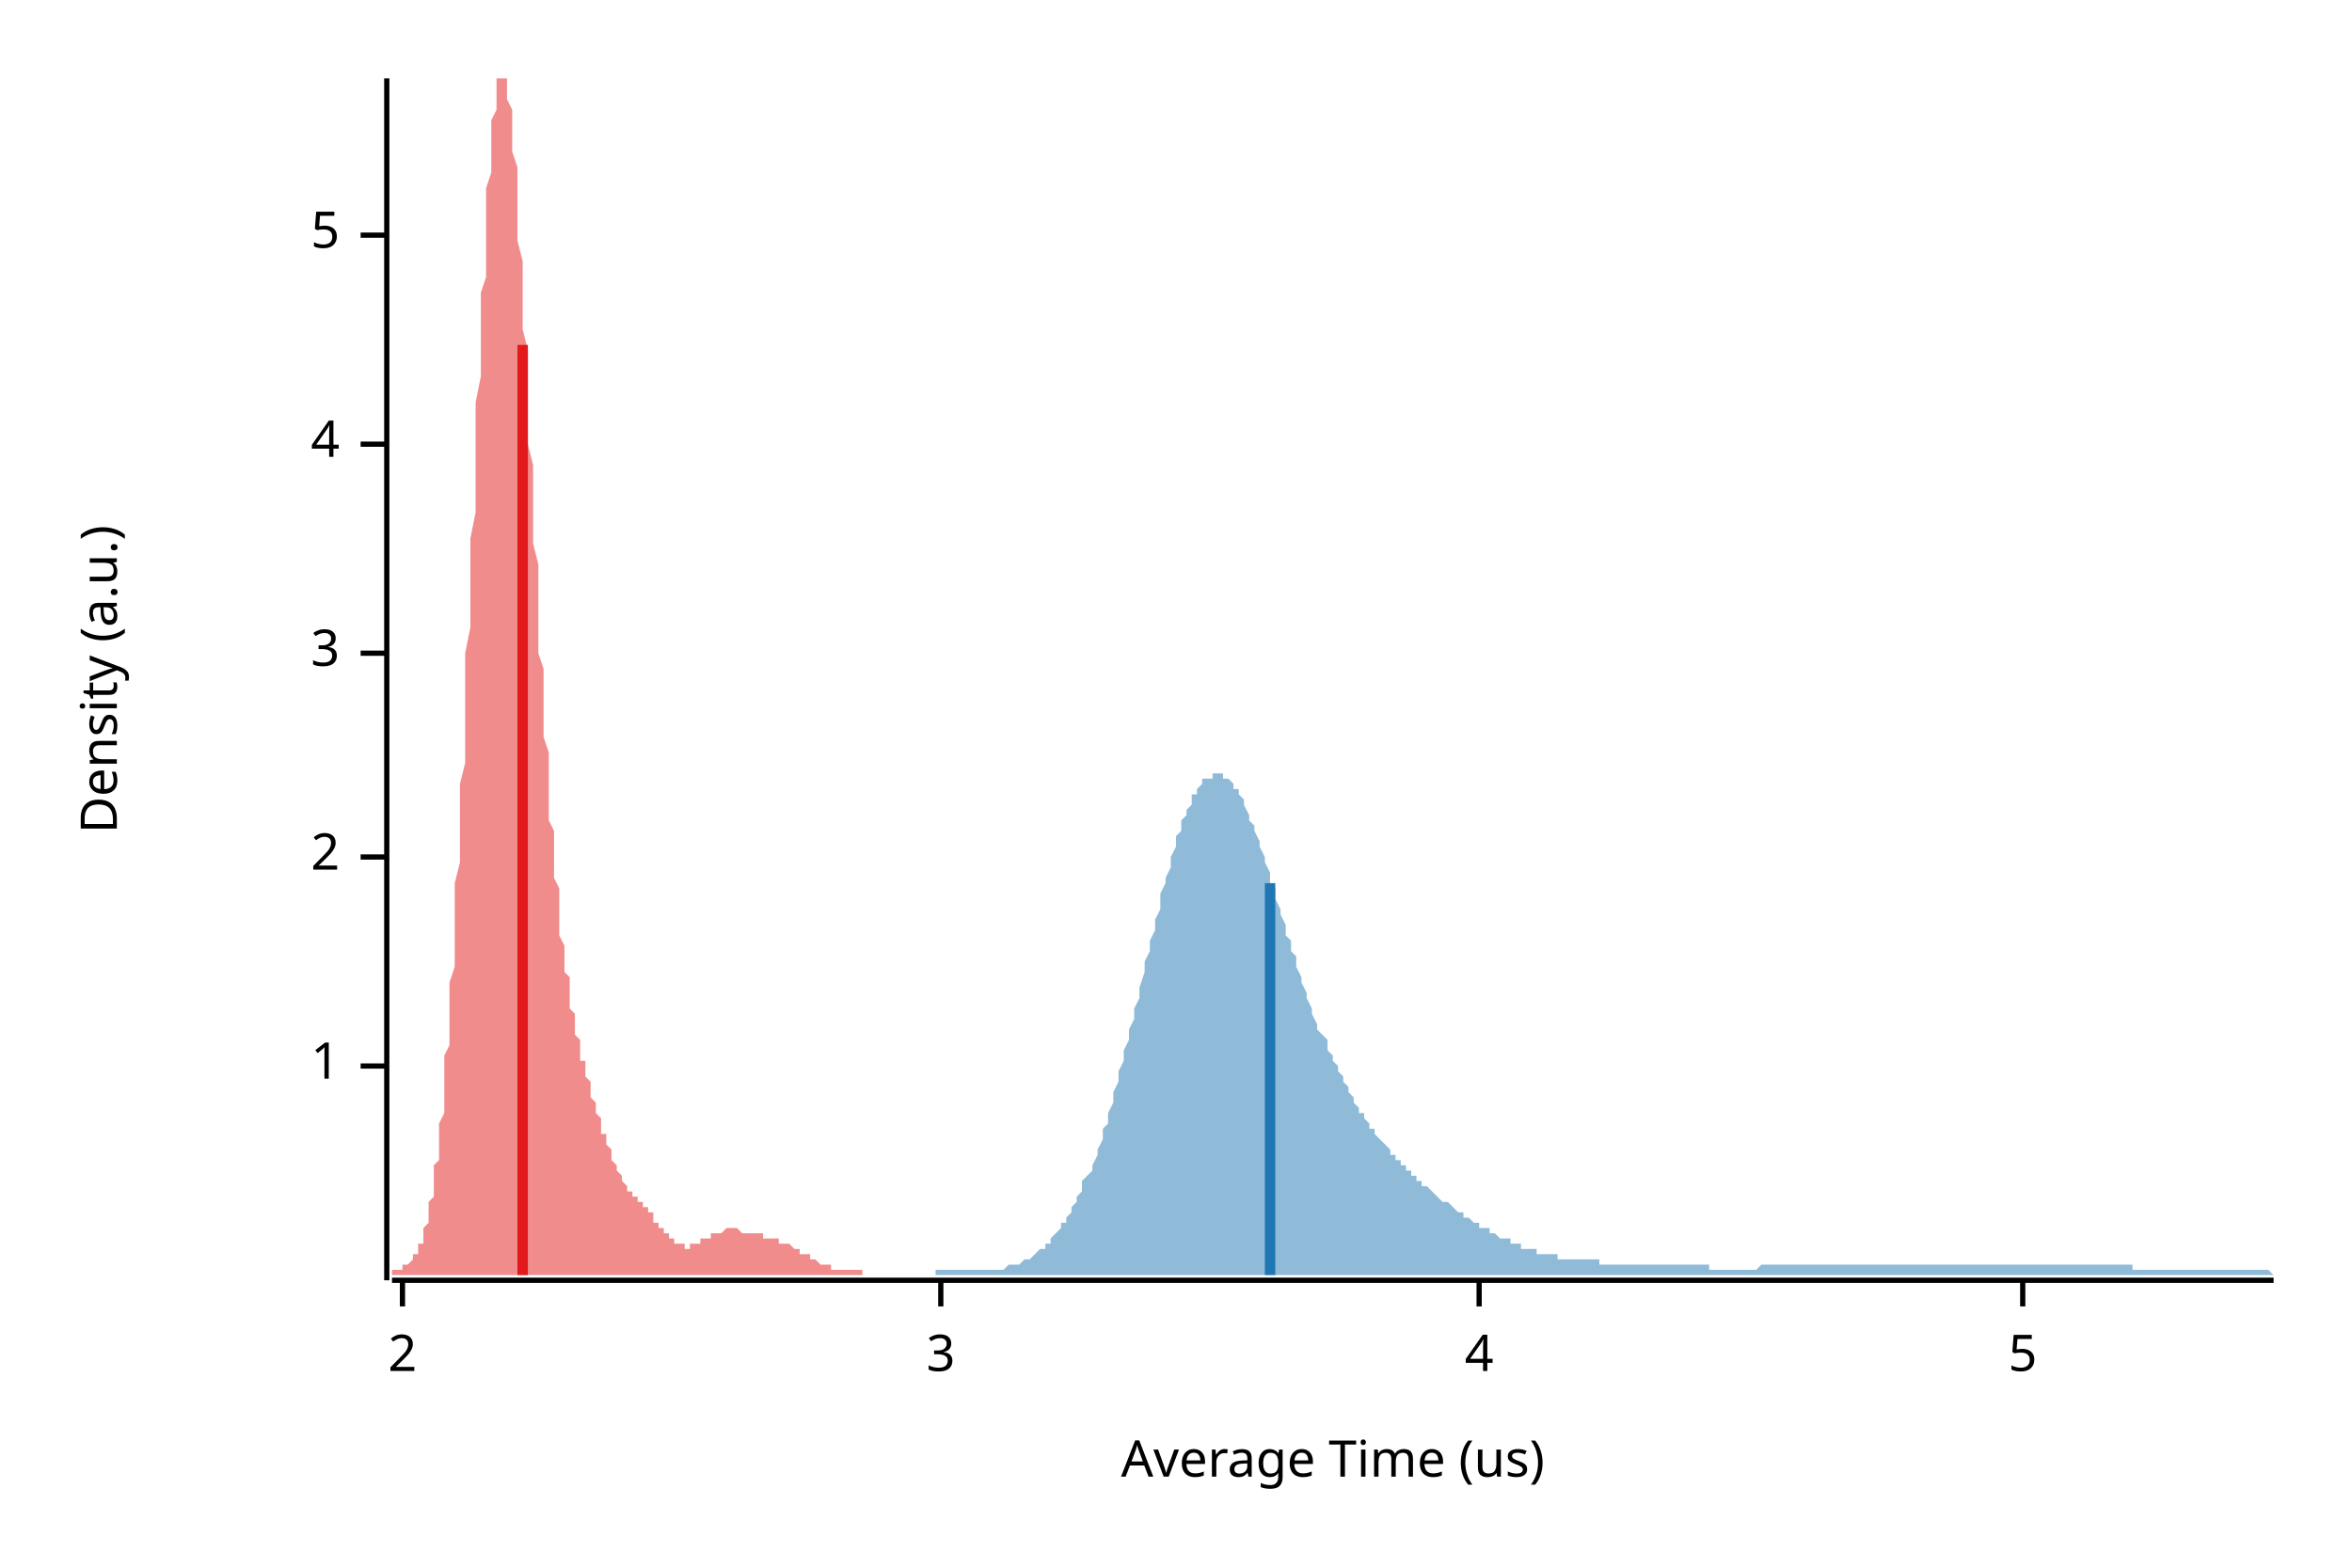
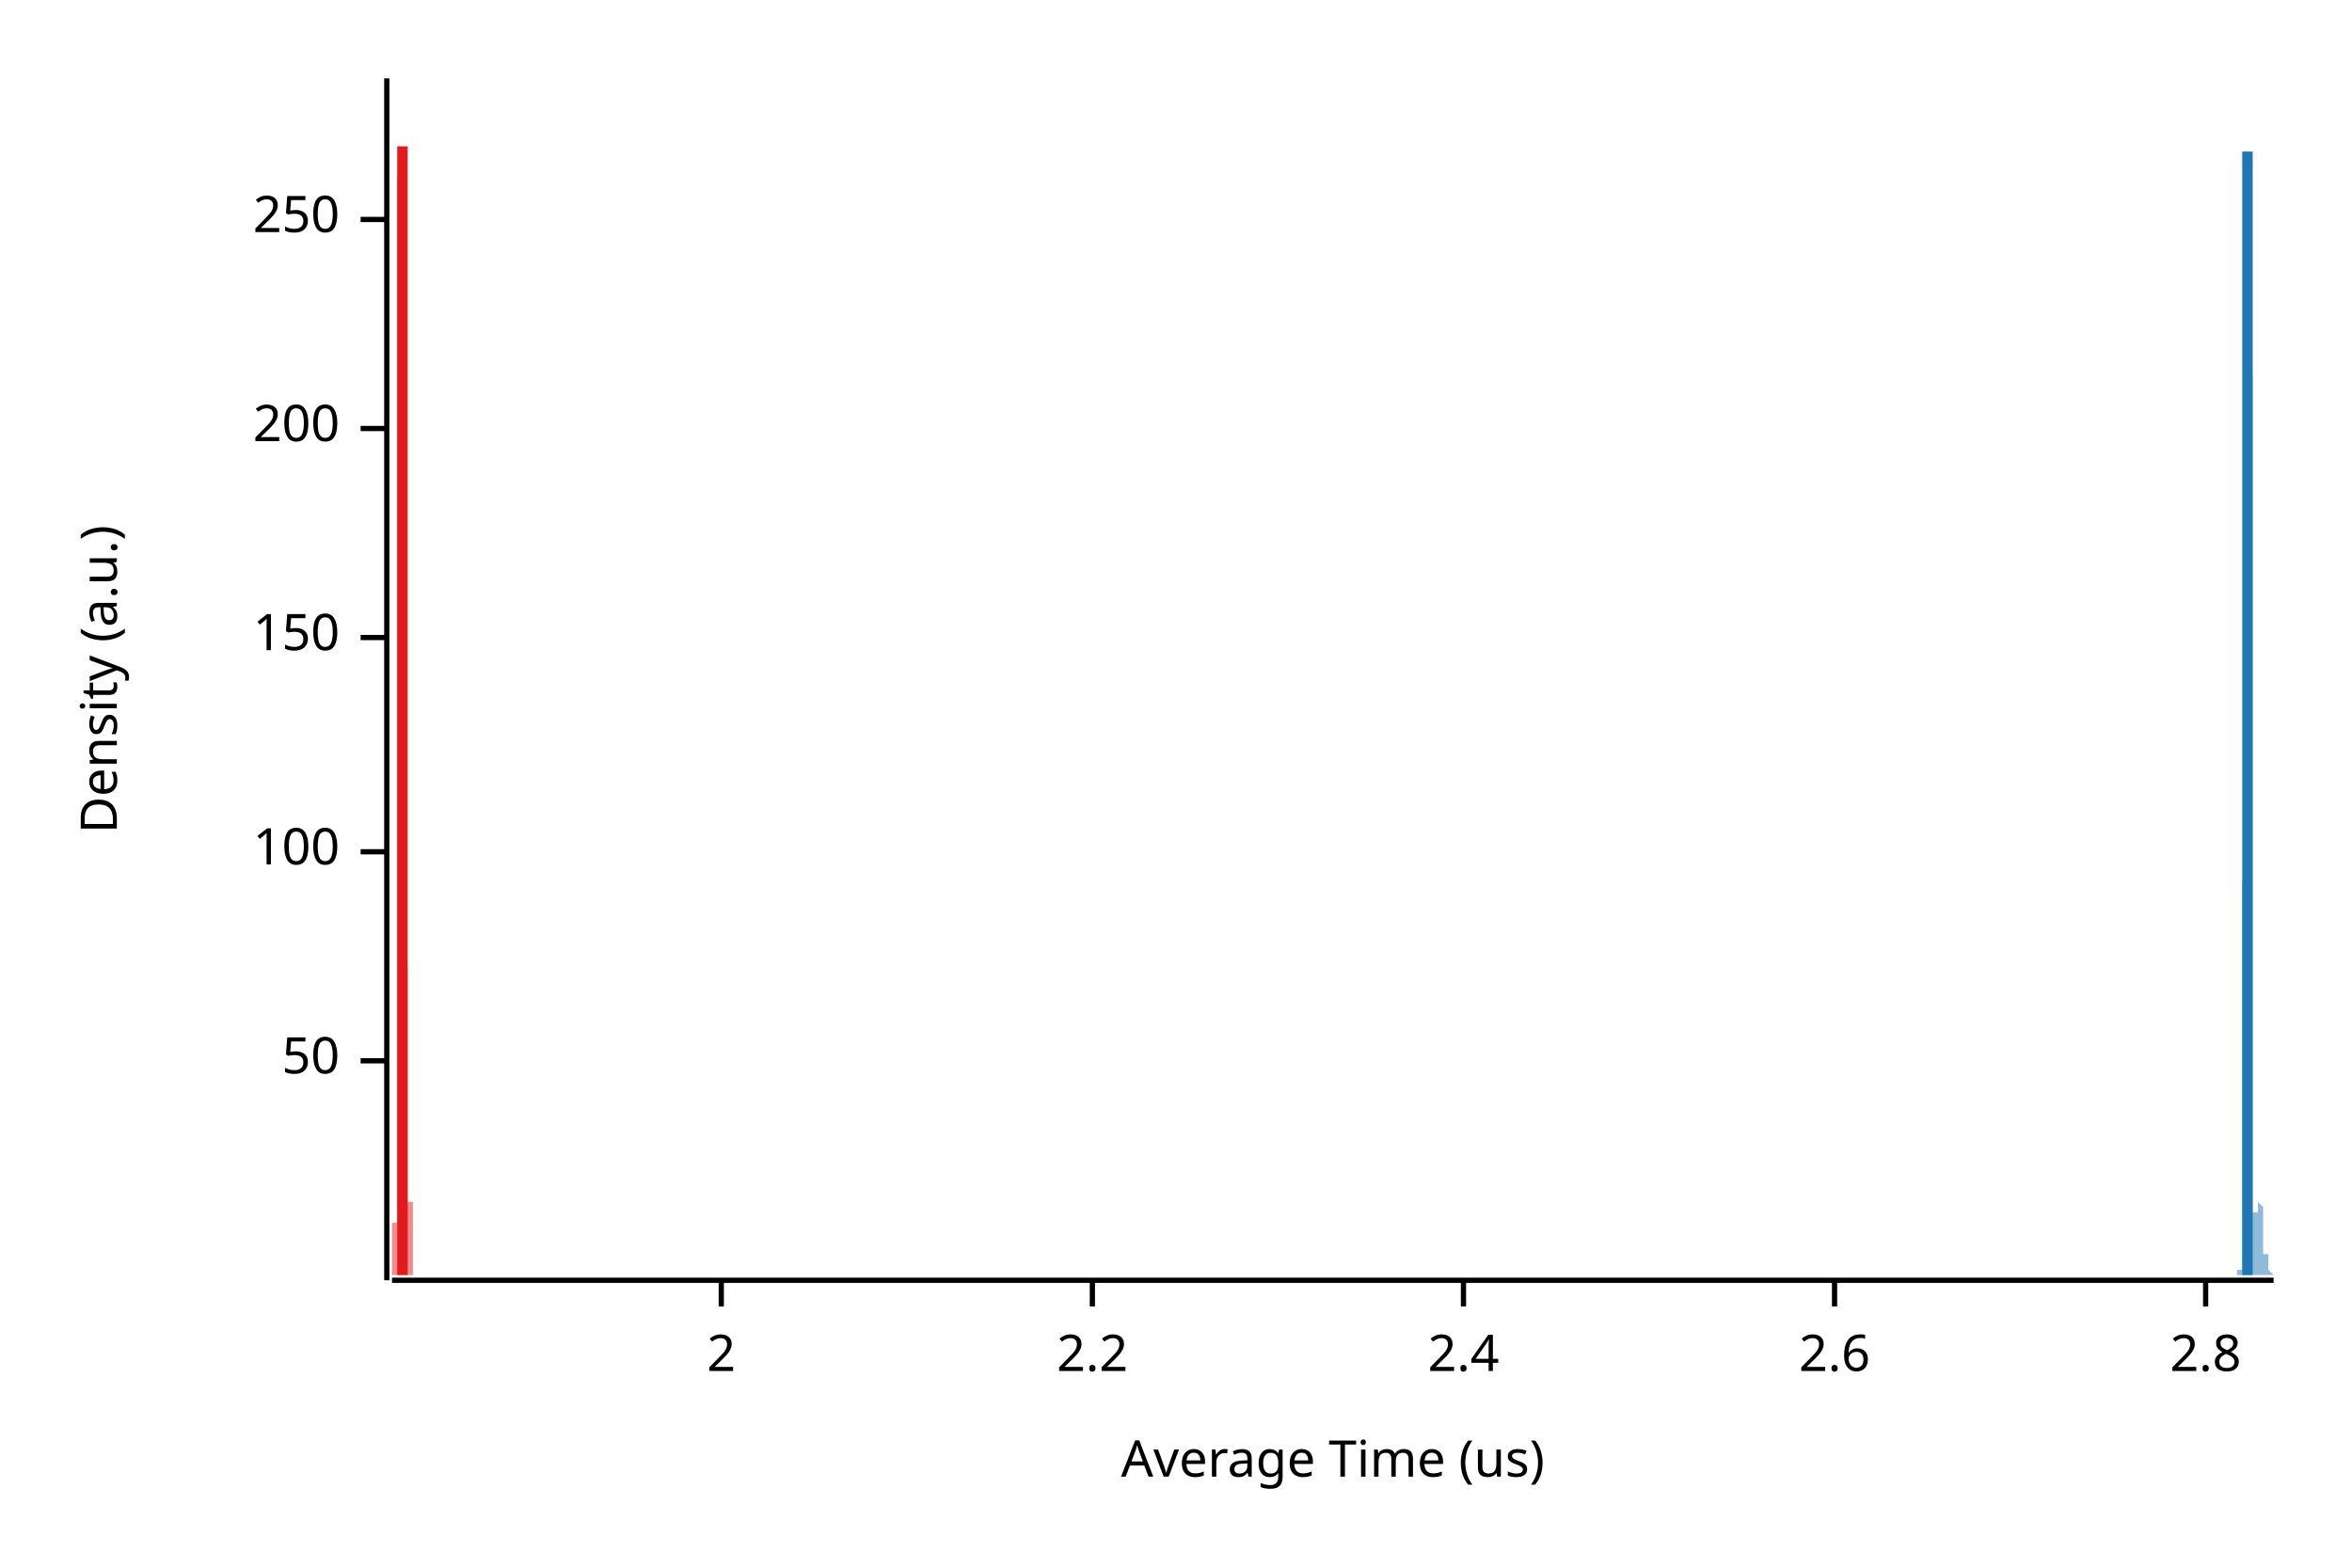
<svg xmlns="http://www.w3.org/2000/svg" width="450" height="300" viewBox="0 0 450 300">
  <text x="15" y="130" dy="0.76em" text-anchor="middle" font-family="sans-serif" font-size="9.677" opacity="1" fill="#000000" transform="rotate(270, 15, 130)">
Density (a.u.)
</text>
  <text x="255" y="285" dy="-0.5ex" text-anchor="middle" font-family="sans-serif" font-size="9.677" opacity="1" fill="#000000">
Average Time (us)
</text>
  <polyline fill="none" opacity="1" stroke="#000000" stroke-width="1" points="74,15 74,245 " />
-   <text x="65" y="204" dy="0.5ex" text-anchor="end" font-family="sans-serif" font-size="9.677" opacity="1" fill="#000000">
- 1
+   <text x="65" y="203" dy="0.5ex" text-anchor="end" font-family="sans-serif" font-size="9.677" opacity="1" fill="#000000">
+ 50
</text>
-   <polyline fill="none" opacity="1" stroke="#000000" stroke-width="1" points="69,204 74,204 " />
-   <text x="65" y="164" dy="0.5ex" text-anchor="end" font-family="sans-serif" font-size="9.677" opacity="1" fill="#000000">
+   <polyline fill="none" opacity="1" stroke="#000000" stroke-width="1" points="69,203 74,203 " />
+   <text x="65" y="163" dy="0.5ex" text-anchor="end" font-family="sans-serif" font-size="9.677" opacity="1" fill="#000000">
+ 100
+ </text>
+   <polyline fill="none" opacity="1" stroke="#000000" stroke-width="1" points="69,163 74,163 " />
+   <text x="65" y="122" dy="0.5ex" text-anchor="end" font-family="sans-serif" font-size="9.677" opacity="1" fill="#000000">
+ 150
+ </text>
+   <polyline fill="none" opacity="1" stroke="#000000" stroke-width="1" points="69,122 74,122 " />
+   <text x="65" y="82" dy="0.5ex" text-anchor="end" font-family="sans-serif" font-size="9.677" opacity="1" fill="#000000">
+ 200
+ </text>
+   <polyline fill="none" opacity="1" stroke="#000000" stroke-width="1" points="69,82 74,82 " />
+   <text x="65" y="42" dy="0.5ex" text-anchor="end" font-family="sans-serif" font-size="9.677" opacity="1" fill="#000000">
+ 250
+ </text>
+   <polyline fill="none" opacity="1" stroke="#000000" stroke-width="1" points="69,42 74,42 " />
+   <polyline fill="none" opacity="1" stroke="#000000" stroke-width="1" points="75,245 435,245 " />
+   <text x="138" y="255" dy="0.76em" text-anchor="middle" font-family="sans-serif" font-size="9.677" opacity="1" fill="#000000">
2
</text>
-   <polyline fill="none" opacity="1" stroke="#000000" stroke-width="1" points="69,164 74,164 " />
-   <text x="65" y="125" dy="0.5ex" text-anchor="end" font-family="sans-serif" font-size="9.677" opacity="1" fill="#000000">
- 3
+   <polyline fill="none" opacity="1" stroke="#000000" stroke-width="1" points="138,245 138,250 " />
+   <text x="209" y="255" dy="0.76em" text-anchor="middle" font-family="sans-serif" font-size="9.677" opacity="1" fill="#000000">
+ 2.2
</text>
-   <polyline fill="none" opacity="1" stroke="#000000" stroke-width="1" points="69,125 74,125 " />
-   <text x="65" y="85" dy="0.5ex" text-anchor="end" font-family="sans-serif" font-size="9.677" opacity="1" fill="#000000">
- 4
+   <polyline fill="none" opacity="1" stroke="#000000" stroke-width="1" points="209,245 209,250 " />
+   <text x="280" y="255" dy="0.76em" text-anchor="middle" font-family="sans-serif" font-size="9.677" opacity="1" fill="#000000">
+ 2.4
</text>
-   <polyline fill="none" opacity="1" stroke="#000000" stroke-width="1" points="69,85 74,85 " />
-   <text x="65" y="45" dy="0.5ex" text-anchor="end" font-family="sans-serif" font-size="9.677" opacity="1" fill="#000000">
- 5
+   <polyline fill="none" opacity="1" stroke="#000000" stroke-width="1" points="280,245 280,250 " />
+   <text x="351" y="255" dy="0.76em" text-anchor="middle" font-family="sans-serif" font-size="9.677" opacity="1" fill="#000000">
+ 2.6
</text>
-   <polyline fill="none" opacity="1" stroke="#000000" stroke-width="1" points="69,45 74,45 " />
-   <polyline fill="none" opacity="1" stroke="#000000" stroke-width="1" points="75,245 435,245 " />
-   <text x="77" y="255" dy="0.76em" text-anchor="middle" font-family="sans-serif" font-size="9.677" opacity="1" fill="#000000">
- 2
+   <polyline fill="none" opacity="1" stroke="#000000" stroke-width="1" points="351,245 351,250 " />
+   <text x="422" y="255" dy="0.76em" text-anchor="middle" font-family="sans-serif" font-size="9.677" opacity="1" fill="#000000">
+ 2.8
</text>
-   <polyline fill="none" opacity="1" stroke="#000000" stroke-width="1" points="77,245 77,250 " />
-   <text x="180" y="255" dy="0.76em" text-anchor="middle" font-family="sans-serif" font-size="9.677" opacity="1" fill="#000000">
- 3
- </text>
-   <polyline fill="none" opacity="1" stroke="#000000" stroke-width="1" points="180,245 180,250 " />
-   <text x="283" y="255" dy="0.76em" text-anchor="middle" font-family="sans-serif" font-size="9.677" opacity="1" fill="#000000">
- 4
- </text>
-   <polyline fill="none" opacity="1" stroke="#000000" stroke-width="1" points="283,245 283,250 " />
-   <text x="387" y="255" dy="0.76em" text-anchor="middle" font-family="sans-serif" font-size="9.677" opacity="1" fill="#000000">
- 5
- </text>
-   <polyline fill="none" opacity="1" stroke="#000000" stroke-width="1" points="387,245 387,250 " />
-   <polygon opacity="0.5" fill="#E31A1C" points="75,243 75,243 75,243 75,243 75,243 75,243 76,243 76,243 76,243 76,243 76,243 77,243 77,243 77,243 77,243 77,243 77,242 78,242 78,242 78,242 78,242 78,242 79,241 79,241 79,241 79,241 79,240 79,240 80,240 80,240 80,239 80,239 80,238 81,238 81,237 81,237 81,236 81,235 81,235 82,234 82,233 82,232 82,231 82,230 83,229 83,228 83,227 83,226 83,225 83,223 84,222 84,220 84,218 84,217 84,215 85,213 85,211 85,209 85,207 85,204 85,202 86,200 86,197 86,194 86,191 86,188 87,185 87,182 87,179 87,176 87,172 87,169 88,165 88,162 88,158 88,154 88,150 89,146 89,142 89,138 89,133 89,129 89,125 90,120 90,116 90,112 90,107 90,103 91,98 91,94 91,90 91,85 91,81 91,77 92,72 92,68 92,64 92,60 92,56 93,53 93,49 93,46 93,42 93,39 93,36 94,33 94,30 94,28 94,26 94,23 95,21 95,20 95,18 95,17 95,16 95,15 96,15 96,15 96,15 96,15 96,15 97,15 97,15 97,16 97,17 97,18 97,19 98,21 98,23 98,25 98,27 98,29 99,32 99,35 99,37 99,40 99,43 99,46 100,50 100,53 100,56 100,60 100,63 101,67 101,71 101,74 101,78 101,82 101,85 102,89 102,93 102,97 102,100 102,104 103,108 103,111 103,115 103,118 103,122 103,125 104,128 104,131 104,135 104,138 104,141 105,144 105,146 105,149 105,152 105,154 105,157 106,159 106,162 106,164 106,166 106,168 107,170 107,172 107,174 107,176 107,177 107,179 108,181 108,182 108,184 108,185 108,186 109,187 109,189 109,190 109,191 109,192 109,193 110,194 110,195 110,196 110,197 110,198 111,199 111,199 111,200 111,201 111,202 111,203 112,203 112,204 112,205 112,205 112,206 113,207 113,207 113,208 113,209 113,209 113,210 114,211 114,211 114,212 114,213 114,213 115,214 115,214 115,215 115,216 115,216 115,217 116,217 116,218 116,218 116,219 116,219 117,220 117,220 117,221 117,221 117,222 117,222 118,223 118,223 118,224 118,224 118,224 119,225 119,225 119,225 119,226 119,226 119,226 120,227 120,227 120,227 120,227 120,228 121,228 121,228 121,228 121,228 121,229 121,229 122,229 122,229 122,230 122,230 122,230 123,230 123,230 123,231 123,231 123,231 123,231 124,231 124,232 124,232 124,232 124,232 125,232 125,233 125,233 125,233 125,233 125,234 126,234 126,234 126,234 126,235 126,235 127,235 127,235 127,235 127,236 127,236 128,236 128,236 128,237 128,237 128,237 128,237 129,237 129,237 129,238 129,238 129,238 130,238 130,238 130,238 130,238 130,238 130,238 131,238 131,238 131,238 131,239 131,239 132,239 132,239 132,238 132,238 132,238 132,238 133,238 133,238 133,238 133,238 133,238 134,238 134,238 134,238 134,238 134,238 134,237 135,237 135,237 135,237 135,237 135,237 136,237 136,237 136,237 136,236 136,236 136,236 137,236 137,236 137,236 137,236 137,236 138,236 138,236 138,236 138,236 138,236 138,236 139,235 139,235 139,235 139,235 139,235 140,235 140,235 140,235 140,235 140,235 140,235 141,235 141,235 141,235 141,235 141,235 142,236 142,236 142,236 142,236 142,236 142,236 143,236 143,236 143,236 143,236 143,236 144,236 144,236 144,236 144,236 144,236 144,236 145,236 145,236 145,236 145,236 145,236 146,236 146,236 146,237 146,237 146,237 146,237 147,237 147,237 147,237 147,237 147,237 148,237 148,237 148,237 148,237 148,237 148,237 149,237 149,237 149,237 149,238 149,238 150,238 150,238 150,238 150,238 150,238 150,238 151,238 151,238 151,238 151,238 151,238 152,239 152,239 152,239 152,239 152,239 152,239 153,239 153,239 153,239 153,240 153,240 154,240 154,240 154,240 154,240 154,240 154,240 155,240 155,241 155,241 155,241 155,241 156,241 156,241 156,241 156,241 156,241 156,241 157,242 157,242 157,242 157,242 157,242 158,242 158,242 158,242 158,242 158,242 158,242 159,242 159,243 159,243 159,243 159,243 160,243 160,243 160,243 160,243 160,243 160,243 161,243 161,243 161,243 161,243 161,243 162,243 162,243 162,243 162,243 162,243 162,243 163,243 163,243 163,243 163,243 163,243 164,243 164,243 164,243 164,243 164,243 164,243 165,243 165,243 165,243 165,243 165,243 165,244 75,244 " />
-   <polygon opacity="0.5" fill="#1F78B4" points="179,243 180,243 180,243 181,243 181,243 182,243 182,243 183,243 183,243 184,243 184,243 185,243 186,243 186,243 187,243 187,243 188,243 188,243 189,243 189,243 190,243 190,243 191,243 191,243 192,243 192,243 193,242 193,242 194,242 194,242 195,242 195,242 196,241 196,241 197,241 197,241 198,240 198,240 199,239 199,239 200,239 200,238 201,238 201,237 202,236 202,236 203,235 203,234 204,234 204,233 205,232 205,231 206,230 206,229 207,228 207,226 208,225 209,224 209,223 210,221 210,220 211,218 211,216 212,215 212,213 213,211 213,209 214,207 214,205 215,203 215,201 216,199 216,197 217,195 217,193 218,191 218,189 219,186 219,184 220,182 220,180 221,178 221,176 222,174 222,171 223,169 223,168 224,166 224,164 225,162 225,160 226,159 226,157 227,156 227,155 228,154 228,152 229,152 229,151 230,150 230,149 231,149 232,149 232,148 233,148 233,148 234,148 234,149 235,149 235,149 236,150 236,151 237,151 237,152 238,153 238,154 239,156 239,157 240,158 240,159 241,161 241,162 242,164 242,165 243,167 243,169 244,170 244,172 245,174 245,175 246,177 246,179 247,180 247,182 248,183 248,185 249,187 249,188 250,190 250,191 251,193 251,194 252,196 252,197 253,198 254,199 254,201 255,202 255,203 256,204 256,205 257,206 257,207 258,208 258,209 259,210 259,211 260,212 260,213 261,213 261,214 262,215 262,216 263,216 263,217 264,218 264,218 265,219 265,219 266,220 266,221 267,221 267,222 268,222 268,223 269,223 269,224 270,224 270,225 271,225 271,226 272,226 272,227 273,227 273,227 274,228 274,228 275,229 275,229 276,230 277,230 277,230 278,231 278,231 279,232 279,232 280,232 280,233 281,233 281,233 282,234 282,234 283,234 283,235 284,235 284,235 285,235 285,236 286,236 286,236 287,237 287,237 288,237 288,237 289,237 289,238 290,238 290,238 291,238 291,239 292,239 292,239 293,239 293,239 294,239 294,240 295,240 295,240 296,240 296,240 297,240 297,240 298,240 298,241 299,241 300,241 300,241 301,241 301,241 302,241 302,241 303,241 303,241 304,241 304,241 305,241 305,241 306,241 306,242 307,242 307,242 308,242 308,242 309,242 309,242 310,242 310,242 311,242 311,242 312,242 312,242 313,242 313,242 314,242 314,242 315,242 315,242 316,242 316,242 317,242 317,242 318,242 318,242 319,242 319,242 320,242 320,242 321,242 322,242 322,242 323,242 323,242 324,242 324,242 325,242 325,242 326,242 326,242 327,242 327,243 328,243 328,243 329,243 329,243 330,243 330,243 331,243 331,243 332,243 332,243 333,243 333,243 334,243 334,243 335,243 335,243 336,243 336,243 337,242 337,242 338,242 338,242 339,242 339,242 340,242 340,242 341,242 341,242 342,242 342,242 343,242 343,242 344,242 345,242 345,242 346,242 346,242 347,242 347,242 348,242 348,242 349,242 349,242 350,242 350,242 351,242 351,242 352,242 352,242 353,242 353,242 354,242 354,242 355,242 355,242 356,242 356,242 357,242 357,242 358,242 358,242 359,242 359,242 360,242 360,242 361,242 361,242 362,242 362,242 363,242 363,242 364,242 364,242 365,242 365,242 366,242 366,242 367,242 368,242 368,242 369,242 369,242 370,242 370,242 371,242 371,242 372,242 372,242 373,242 373,242 374,242 374,242 375,242 375,242 376,242 376,242 377,242 377,242 378,242 378,242 379,242 379,242 380,242 380,242 381,242 381,242 382,242 382,242 383,242 383,242 384,242 384,242 385,242 385,242 386,242 386,242 387,242 387,242 388,242 388,242 389,242 390,242 390,242 391,242 391,242 392,242 392,242 393,242 393,242 394,242 394,242 395,242 395,242 396,242 396,242 397,242 397,242 398,242 398,242 399,242 399,242 400,242 400,242 401,242 401,242 402,242 402,242 403,242 403,242 404,242 404,242 405,242 405,242 406,242 406,242 407,242 407,242 408,242 408,243 409,243 409,243 410,243 410,243 411,243 411,243 412,243 413,243 413,243 414,243 414,243 415,243 415,243 416,243 416,243 417,243 417,243 418,243 418,243 419,243 419,243 420,243 420,243 421,243 421,243 422,243 422,243 423,243 423,243 424,243 424,243 425,243 425,243 426,243 426,243 427,243 427,243 428,243 428,243 429,243 429,243 430,243 430,243 431,243 431,243 432,243 432,243 433,243 433,243 434,243 435,244 435,244 179,244 " />
-   <polyline fill="none" opacity="1" stroke="#E31A1C" stroke-width="2" points="100,244 100,66 " />
-   <polyline fill="none" opacity="1" stroke="#1F78B4" stroke-width="2" points="243,244 243,169 " />
+   <polyline fill="none" opacity="1" stroke="#000000" stroke-width="1" points="422,245 422,250 " />
+   <polygon opacity="0.5" fill="#E31A1C" points="75,243 75,243 75,243 75,243 75,243 75,243 75,243 75,243 75,243 75,243 75,243 75,243 75,243 75,243 75,243 75,243 75,243 75,243 75,243 75,243 75,243 75,243 75,243 75,243 75,242 75,242 75,242 75,242 75,242 75,242 75,242 75,242 75,241 75,241 75,241 75,241 75,241 75,241 75,240 75,240 75,240 75,240 75,239 75,239 75,239 75,239 75,239 75,238 75,238 75,238 75,238 75,237 75,237 75,237 75,237 75,236 75,236 75,236 75,236 75,235 75,235 75,235 75,235 75,235 75,234 75,234 75,234 75,234 75,234 75,234 75,234 75,233 75,233 75,233 75,233 75,233 75,233 75,233 75,233 75,233 75,233 75,233 75,233 75,233 75,233 75,233 75,233 75,233 75,234 75,234 75,234 75,234 75,234 75,234 75,234 75,234 75,234 75,234 75,234 75,234 75,234 76,234 76,234 76,234 76,234 76,234 76,234 76,233 76,233 76,233 76,233 76,232 76,232 76,232 76,232 76,231 76,231 76,230 76,230 76,229 76,228 76,228 76,227 76,226 76,226 76,225 76,224 76,223 76,222 76,221 76,219 76,218 76,217 76,215 76,214 76,212 76,211 76,209 76,207 76,205 76,204 76,202 76,199 76,197 76,195 76,193 76,190 76,188 76,185 76,183 76,180 76,177 76,174 76,171 76,168 76,165 76,162 76,159 76,156 76,152 76,149 76,146 76,142 76,139 76,135 76,132 76,128 76,125 76,121 76,118 76,114 76,111 76,107 76,104 76,100 76,97 76,93 76,90 76,87 76,83 76,80 76,77 76,74 76,71 76,68 76,65 76,62 76,60 76,57 76,55 76,52 76,50 76,48 76,46 76,44 76,42 76,40 76,39 76,37 76,36 76,34 77,33 77,32 77,31 77,30 77,29 77,29 77,28 77,28 77,27 77,27 77,26 77,26 77,26 77,26 77,26 77,26 77,26 77,26 77,26 77,26 77,26 77,26 77,26 77,27 77,27 77,27 77,28 77,28 77,28 77,29 77,29 77,29 77,30 77,30 77,31 77,32 77,32 77,33 77,33 77,34 77,35 77,36 77,37 77,38 77,39 77,40 77,41 77,42 77,44 77,45 77,47 77,48 77,50 77,52 77,54 77,56 77,58 77,60 77,62 77,65 77,67 77,69 77,72 77,75 77,77 77,80 77,83 77,86 77,89 77,92 77,95 77,98 77,101 77,104 77,107 77,111 77,114 77,117 77,120 77,123 77,127 77,130 77,133 77,136 77,139 77,142 77,145 77,148 77,151 77,154 77,157 77,160 77,163 77,165 77,168 77,171 77,173 77,176 77,178 77,181 77,183 78,185 78,188 78,190 78,192 78,194 78,196 78,198 78,200 78,201 78,203 78,205 78,206 78,208 78,210 78,211 78,212 78,214 78,215 78,216 78,218 78,219 78,220 78,221 78,222 78,223 78,224 78,225 78,226 78,227 78,227 78,228 78,229 78,230 78,230 78,231 78,231 78,232 78,232 78,233 78,233 78,234 78,234 78,234 78,235 78,235 78,235 78,235 78,235 78,236 78,236 78,236 78,236 78,236 78,236 78,236 78,236 78,236 78,236 78,236 78,236 78,236 78,235 78,235 78,235 78,235 78,235 78,235 78,235 78,234 78,234 78,234 78,234 78,234 78,233 78,233 78,233 78,233 78,233 78,232 78,232 78,232 78,232 78,232 78,232 78,231 78,231 78,231 78,231 78,231 78,231 78,231 78,231 78,230 78,230 78,230 78,230 78,230 78,230 78,230 78,230 79,230 79,230 79,230 79,230 79,230 79,230 79,230 79,230 79,230 79,230 79,230 79,230 79,230 79,230 79,230 79,230 79,230 79,230 79,231 79,231 79,231 79,231 79,231 79,231 79,231 79,232 79,232 79,232 79,232 79,232 79,233 79,233 79,233 79,233 79,234 79,234 79,234 79,235 79,235 79,235 79,235 79,236 79,236 79,236 79,237 79,237 79,237 79,237 79,238 79,238 79,238 79,238 79,239 79,239 79,239 79,239 79,240 79,240 79,240 79,240 79,241 79,241 79,241 79,241 79,241 79,241 79,242 79,242 79,242 79,242 79,242 79,242 79,242 79,242 79,243 79,243 79,243 79,243 79,243 79,243 79,243 79,243 79,243 79,243 79,243 79,243 79,243 79,243 79,243 79,243 79,243 79,243 79,243 79,243 79,243 79,243 79,243 79,243 79,244 75,244 " />
+   <polygon opacity="0.5" fill="#1F78B4" points="428,243 428,243 428,243 428,243 428,243 428,243 428,243 428,243 428,243 428,243 428,243 428,243 428,243 428,243 429,243 429,243 429,243 429,243 429,243 429,243 429,243 429,243 429,242 429,242 429,242 429,242 429,242 429,242 429,242 429,242 429,241 429,241 429,241 429,241 429,240 429,240 429,240 429,240 429,239 429,239 429,239 429,238 429,238 429,237 429,237 429,236 429,236 429,236 429,235 429,234 429,234 429,233 429,233 429,232 429,231 429,231 429,230 429,229 429,228 429,228 429,227 429,226 429,225 429,224 429,223 429,222 429,221 429,220 429,219 429,218 429,217 429,215 429,214 429,213 429,211 429,210 429,208 429,207 429,205 429,204 429,202 429,200 429,198 429,196 429,194 429,192 429,190 429,188 429,185 429,183 429,180 429,178 429,175 429,172 429,169 430,166 430,163 430,160 430,157 430,154 430,150 430,147 430,143 430,139 430,136 430,132 430,128 430,124 430,120 430,116 430,112 430,108 430,104 430,100 430,96 430,92 430,88 430,84 430,80 430,76 430,72 430,68 430,64 430,61 430,57 430,54 430,50 430,47 430,44 430,41 430,38 430,35 430,33 430,30 430,28 430,26 430,24 430,22 430,20 430,19 430,18 430,16 430,16 430,15 430,15 430,15 430,15 430,15 430,15 430,15 430,15 430,15 430,16 430,17 430,18 430,19 430,20 430,22 430,23 430,25 430,27 430,29 430,31 430,34 430,36 430,39 430,41 430,44 430,47 430,50 430,53 430,56 430,59 430,62 430,65 430,68 431,72 431,75 431,78 431,82 431,85 431,89 431,92 431,96 431,100 431,103 431,107 431,110 431,114 431,117 431,121 431,124 431,128 431,131 431,134 431,138 431,141 431,144 431,147 431,151 431,154 431,157 431,160 431,163 431,165 431,168 431,171 431,174 431,176 431,179 431,181 431,183 431,186 431,188 431,190 431,192 431,194 431,196 431,198 431,200 431,202 431,203 431,205 431,206 431,208 431,209 431,211 431,212 431,213 431,215 431,216 431,217 431,218 431,219 431,220 431,221 431,222 431,222 431,223 431,224 431,225 431,225 431,226 431,227 431,227 431,228 431,228 431,229 431,229 431,230 431,230 431,230 431,231 431,231 431,231 431,232 431,232 432,232 432,232 432,233 432,233 432,233 432,233 432,233 432,233 432,234 432,234 432,234 432,234 432,234 432,234 432,234 432,234 432,234 432,234 432,234 432,234 432,234 432,234 432,234 432,234 432,234 432,234 432,234 432,234 432,233 432,233 432,233 432,233 432,233 432,233 432,233 432,232 432,232 432,232 432,232 432,232 432,231 432,231 432,231 432,231 432,231 432,230 432,230 432,230 432,230 432,229 432,229 432,229 432,229 432,229 432,229 432,228 432,228 432,228 432,228 432,228 432,228 432,228 432,228 432,228 432,228 432,228 432,228 432,228 432,228 432,228 432,228 432,228 432,228 432,229 432,229 432,229 432,229 432,230 432,230 432,230 432,230 433,231 433,231 433,231 433,232 433,232 433,232 433,233 433,233 433,234 433,234 433,234 433,235 433,235 433,235 433,236 433,236 433,236 433,237 433,237 433,237 433,238 433,238 433,238 433,239 433,239 433,239 433,240 433,240 433,240 433,240 433,240 433,241 433,241 433,241 433,241 433,241 433,241 433,242 433,242 433,242 433,242 433,242 433,242 433,242 433,242 433,242 433,242 433,242 433,242 433,242 433,242 433,242 433,242 433,242 433,242 433,242 433,242 433,242 433,242 433,242 433,242 433,242 433,242 433,242 433,241 433,241 433,241 433,241 433,241 433,241 433,241 433,241 433,241 433,241 433,241 433,240 433,240 433,240 433,240 433,240 433,240 434,240 434,240 434,240 434,240 434,240 434,240 434,240 434,240 434,240 434,240 434,240 434,240 434,240 434,240 434,240 434,240 434,240 434,240 434,240 434,240 434,240 434,240 434,240 434,240 434,240 434,240 434,240 434,240 434,241 434,241 434,241 434,241 434,241 434,241 434,241 434,241 434,241 434,241 434,242 434,242 434,242 434,242 434,242 434,242 434,242 434,242 434,242 434,242 434,242 434,243 434,243 434,243 434,243 434,243 434,243 434,243 434,243 434,243 434,243 434,243 434,243 434,243 434,243 434,243 434,243 434,243 434,243 434,243 434,243 434,243 434,243 434,243 434,243 434,243 434,243 434,243 434,243 434,243 434,243 434,243 435,244 435,244 428,244 " />
+   <polyline fill="none" opacity="1" stroke="#E31A1C" stroke-width="2" points="77,244 77,28 " />
+   <polyline fill="none" opacity="1" stroke="#1F78B4" stroke-width="2" points="430,244 430,29 " />
</svg>
